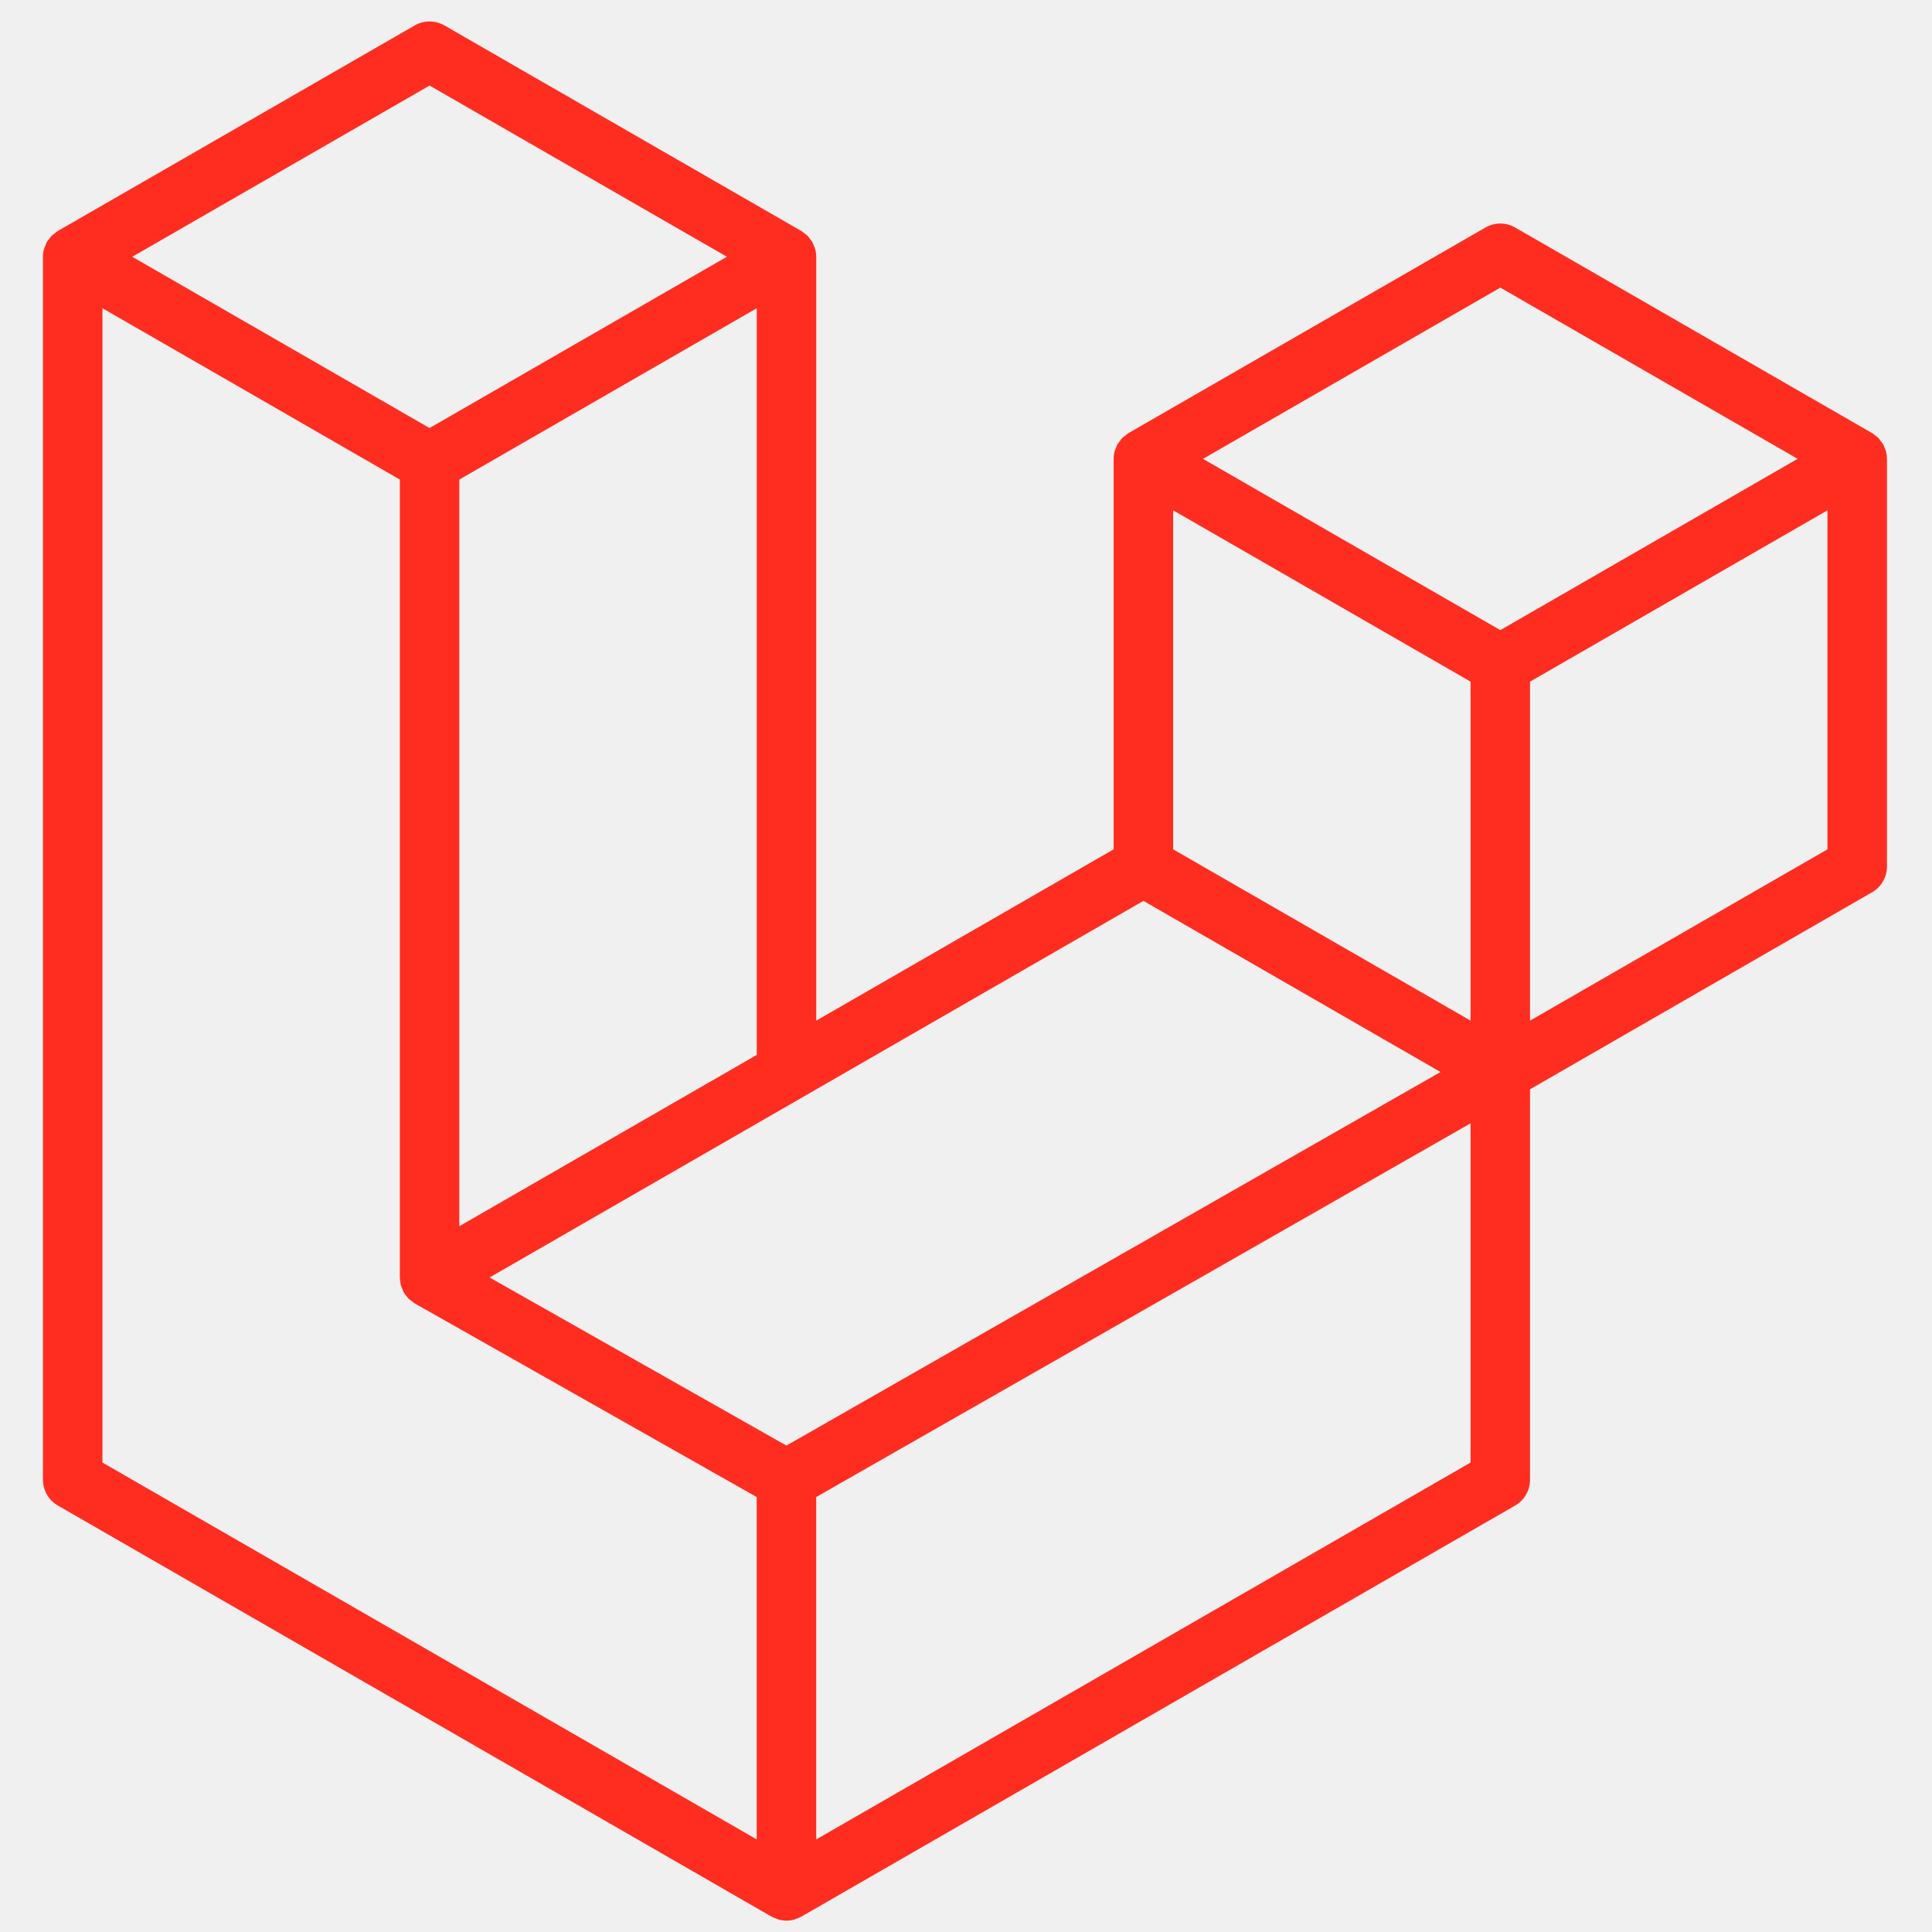
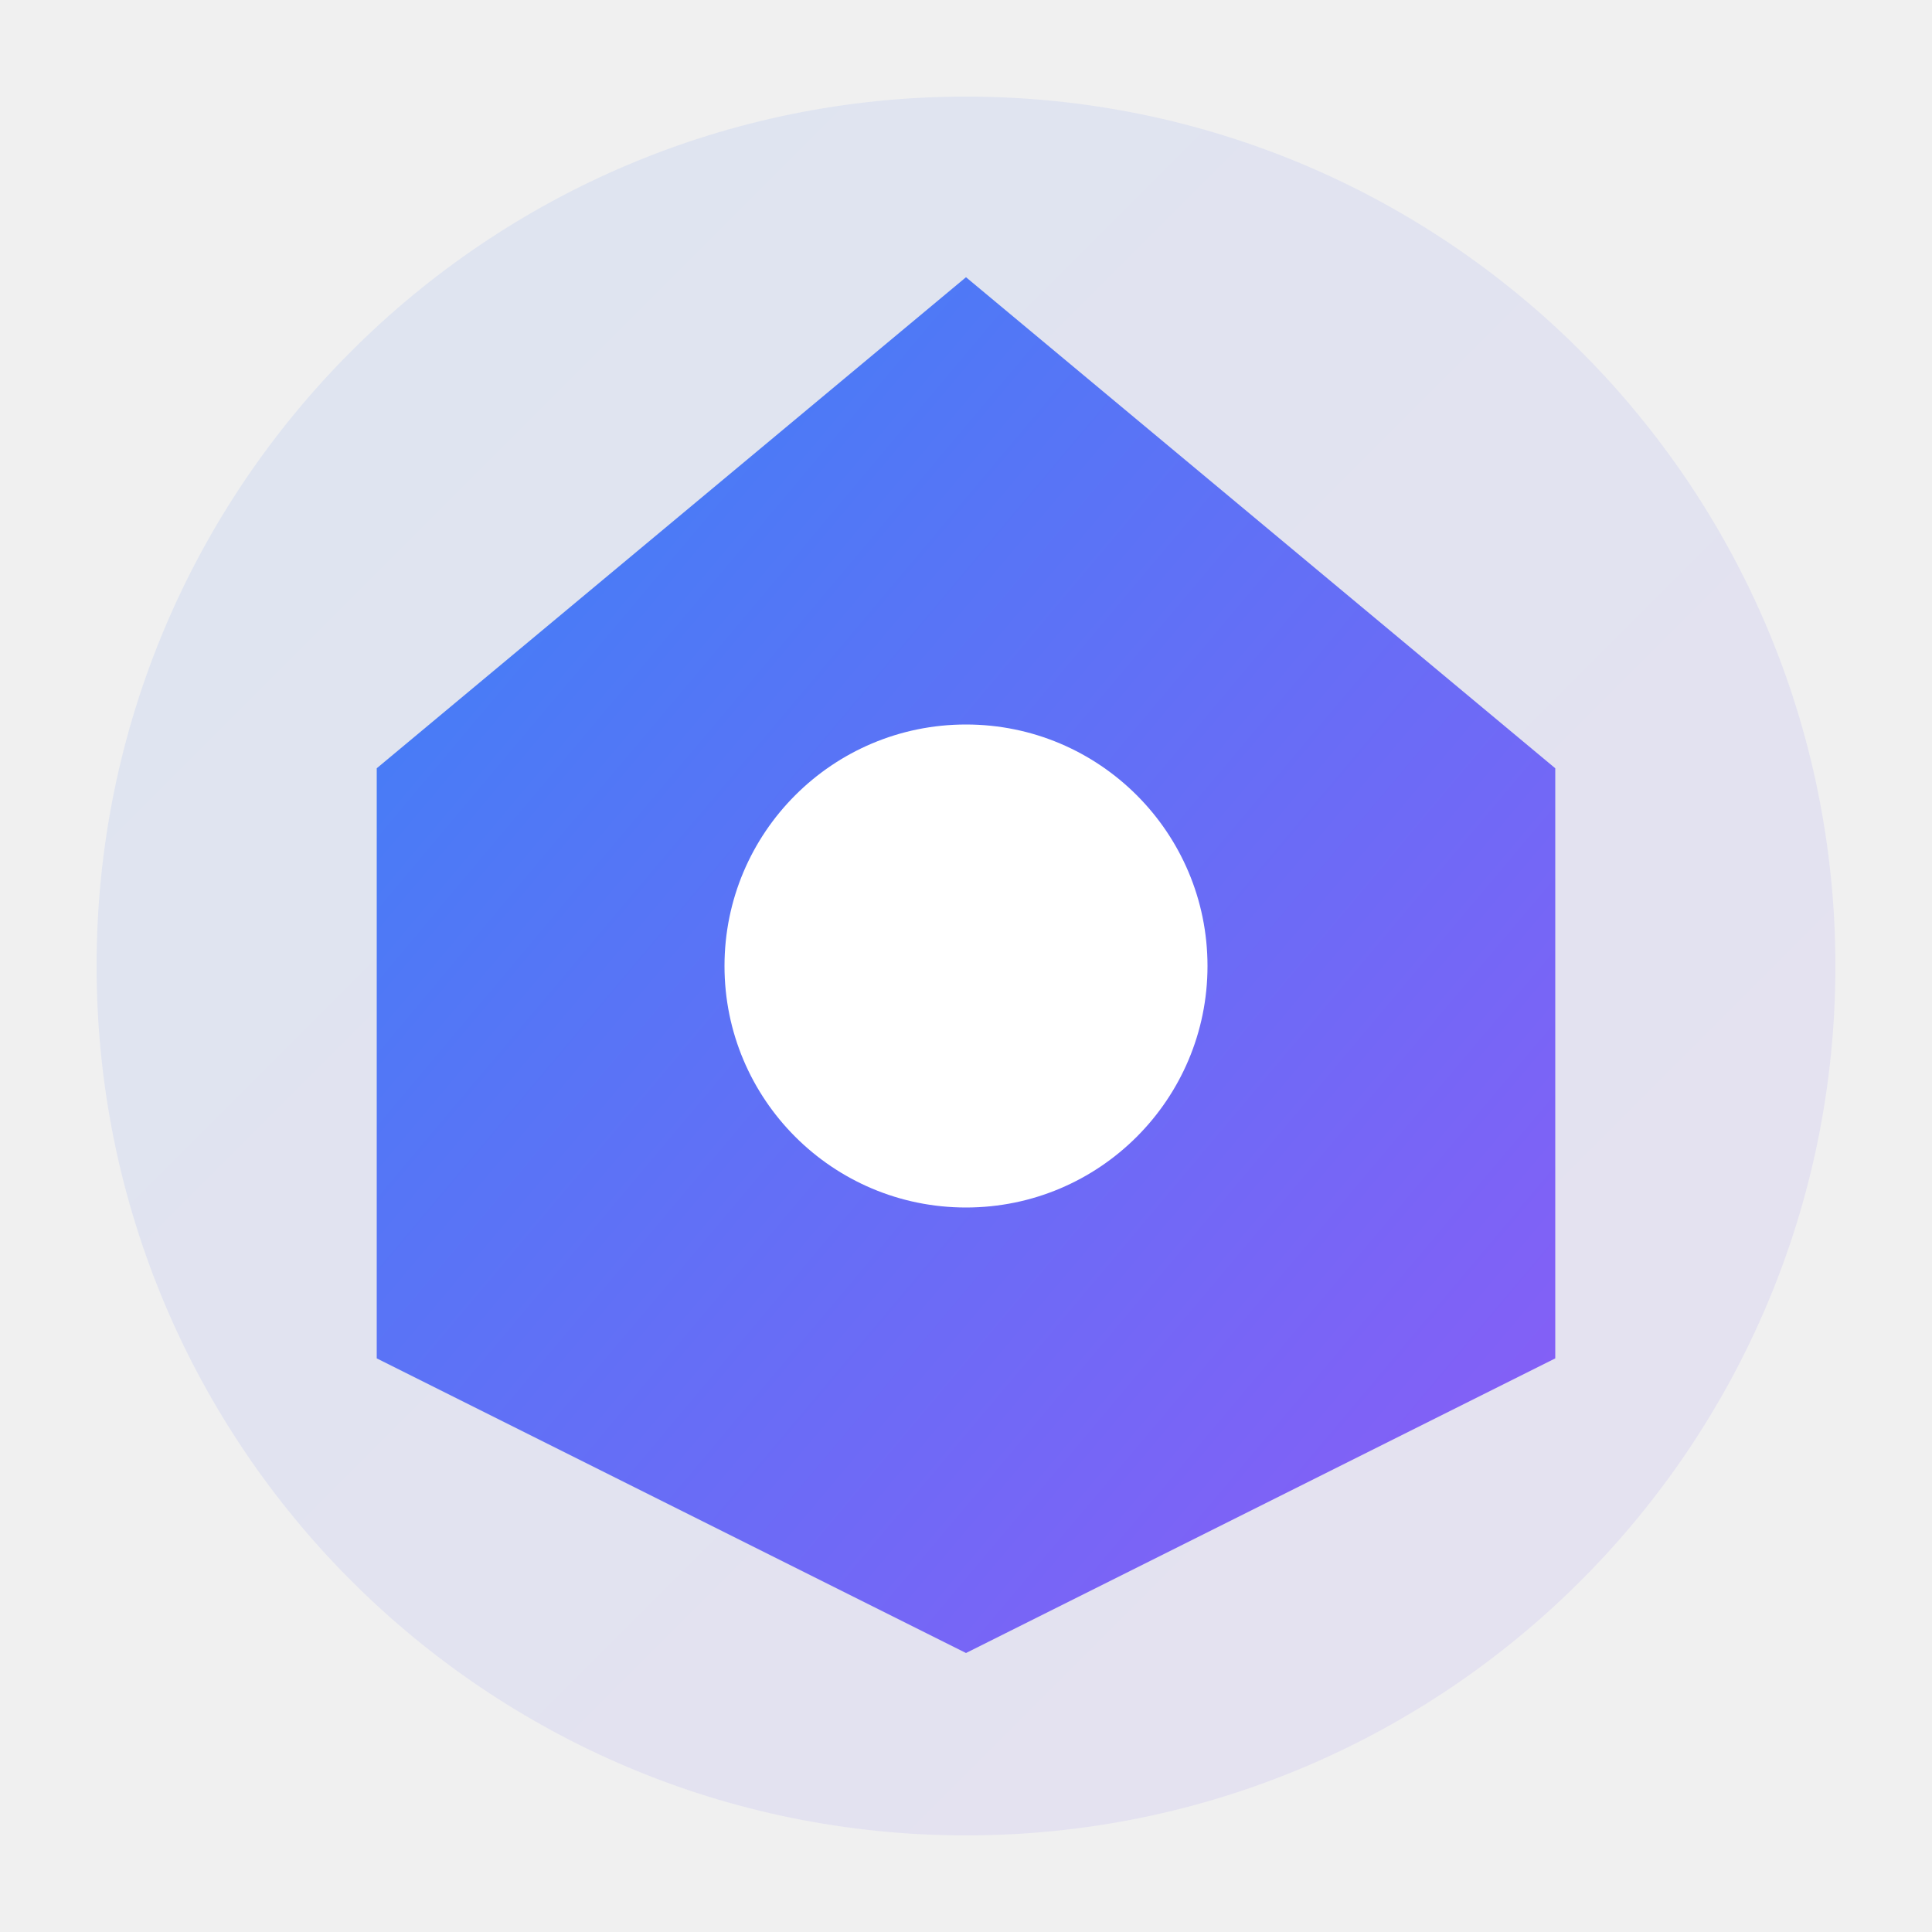
- <svg xmlns="http://www.w3.org/2000/svg" width="166" height="166" viewBox="0 0 166 166" fill="none">
-   <path fill-rule="evenodd" clip-rule="evenodd" d="M162.041 38.759C162.099 38.977 162.129 39.201 162.13 39.426V74.452C162.13 74.902 162.011 75.344 161.786 75.733C161.561 76.122 161.237 76.444 160.847 76.668L131.462 93.594V127.141C131.462 128.054 130.977 128.897 130.186 129.357L68.847 164.683C68.707 164.763 68.554 164.814 68.401 164.868C68.343 164.887 68.289 164.922 68.228 164.938C67.8 165.051 67.349 165.051 66.92 164.938C66.85 164.919 66.786 164.881 66.719 164.855C66.579 164.804 66.432 164.76 66.298 164.683L4.972 129.357C4.583 129.133 4.259 128.81 4.034 128.421C3.808 128.032 3.69 127.591 3.689 127.141L3.689 22.063C3.689 21.834 3.721 21.61 3.779 21.393C3.798 21.32 3.843 21.253 3.868 21.179C3.916 21.045 3.961 20.908 4.031 20.783C4.079 20.7 4.149 20.633 4.206 20.557C4.28 20.454 4.347 20.349 4.433 20.26C4.506 20.186 4.602 20.132 4.685 20.068C4.778 19.992 4.861 19.909 4.966 19.848L35.633 2.185C36.022 1.961 36.462 1.844 36.91 1.844C37.358 1.844 37.798 1.961 38.186 2.185L68.851 19.848H68.857C68.959 19.912 69.045 19.992 69.138 20.065C69.221 20.129 69.313 20.186 69.387 20.257C69.476 20.349 69.54 20.454 69.616 20.557C69.671 20.633 69.744 20.7 69.789 20.783C69.862 20.911 69.904 21.045 69.955 21.179C69.98 21.253 70.025 21.32 70.044 21.396C70.103 21.614 70.133 21.838 70.133 22.063V87.694L95.686 72.974V39.423C95.686 39.2 95.718 38.973 95.775 38.759C95.798 38.683 95.839 38.615 95.865 38.542C95.916 38.408 95.96 38.271 96.031 38.146C96.079 38.063 96.149 37.996 96.203 37.92C96.279 37.818 96.343 37.712 96.433 37.623C96.506 37.549 96.599 37.495 96.681 37.431C96.777 37.355 96.86 37.272 96.962 37.211L127.633 19.548C128.021 19.324 128.461 19.206 128.91 19.206C129.358 19.206 129.798 19.324 130.186 19.548L160.85 37.211C160.959 37.275 161.042 37.355 161.137 37.428C161.217 37.492 161.31 37.549 161.383 37.62C161.473 37.712 161.536 37.818 161.613 37.92C161.67 37.996 161.741 38.063 161.785 38.146C161.859 38.271 161.9 38.408 161.951 38.542C161.98 38.615 162.021 38.683 162.041 38.759ZM157.018 72.974V43.848L146.287 50.028L131.462 58.568V87.694L157.021 72.974H157.018ZM126.354 125.663V96.518L111.771 104.85L70.13 128.626V158.046L126.354 125.663ZM8.801 26.485V125.663L65.018 158.043V128.629L35.649 112L35.64 111.994L35.627 111.988C35.528 111.93 35.445 111.847 35.353 111.777C35.273 111.713 35.18 111.662 35.11 111.592L35.104 111.582C35.021 111.502 34.963 111.403 34.893 111.314C34.829 111.228 34.753 111.154 34.702 111.065L34.699 111.055C34.641 110.96 34.606 110.845 34.565 110.736C34.523 110.64 34.469 110.551 34.443 110.449C34.411 110.328 34.405 110.197 34.392 110.072C34.379 109.976 34.354 109.881 34.354 109.785V109.778V41.205L19.532 32.662L8.801 26.485ZM36.913 7.35L11.364 22.063L36.907 36.777L62.453 22.06L36.907 7.35H36.913ZM50.2 99.174L65.022 90.637V26.485L54.291 32.665L39.466 41.205V105.357L50.2 99.174ZM128.91 24.713L103.363 39.426L128.91 54.14L154.453 39.423L128.91 24.713ZM126.354 58.568L111.529 50.028L100.798 43.848V72.974L115.619 81.511L126.354 87.694V58.568ZM67.571 124.205L105.042 102.803L123.772 92.109L98.245 77.405L68.854 94.334L42.066 109.762L67.571 124.205Z" fill="#FF2D20" />
+ <svg xmlns="http://www.w3.org/2000/svg" viewBox="0 0 200 200">
+   <defs>
+     <linearGradient id="faviconGradient" x1="0%" y1="0%" x2="100%" y2="100%">
+       <stop offset="0%" style="stop-color:#3b82f6;stop-opacity:1" />
+       <stop offset="100%" style="stop-color:#8b5cf6;stop-opacity:1" />
+     </linearGradient>
+   </defs>
+   <circle cx="100" cy="100" r="90" fill="url(#faviconGradient)" opacity="0.1" />
+   <path d="M100 30 L160 80 L160 140 L100 170 L40 140 L40 80 Z" fill="url(#faviconGradient)" stroke="url(#faviconGradient)" stroke-width="2" />
+   <circle cx="100" cy="100" r="25" fill="white" />
</svg>
